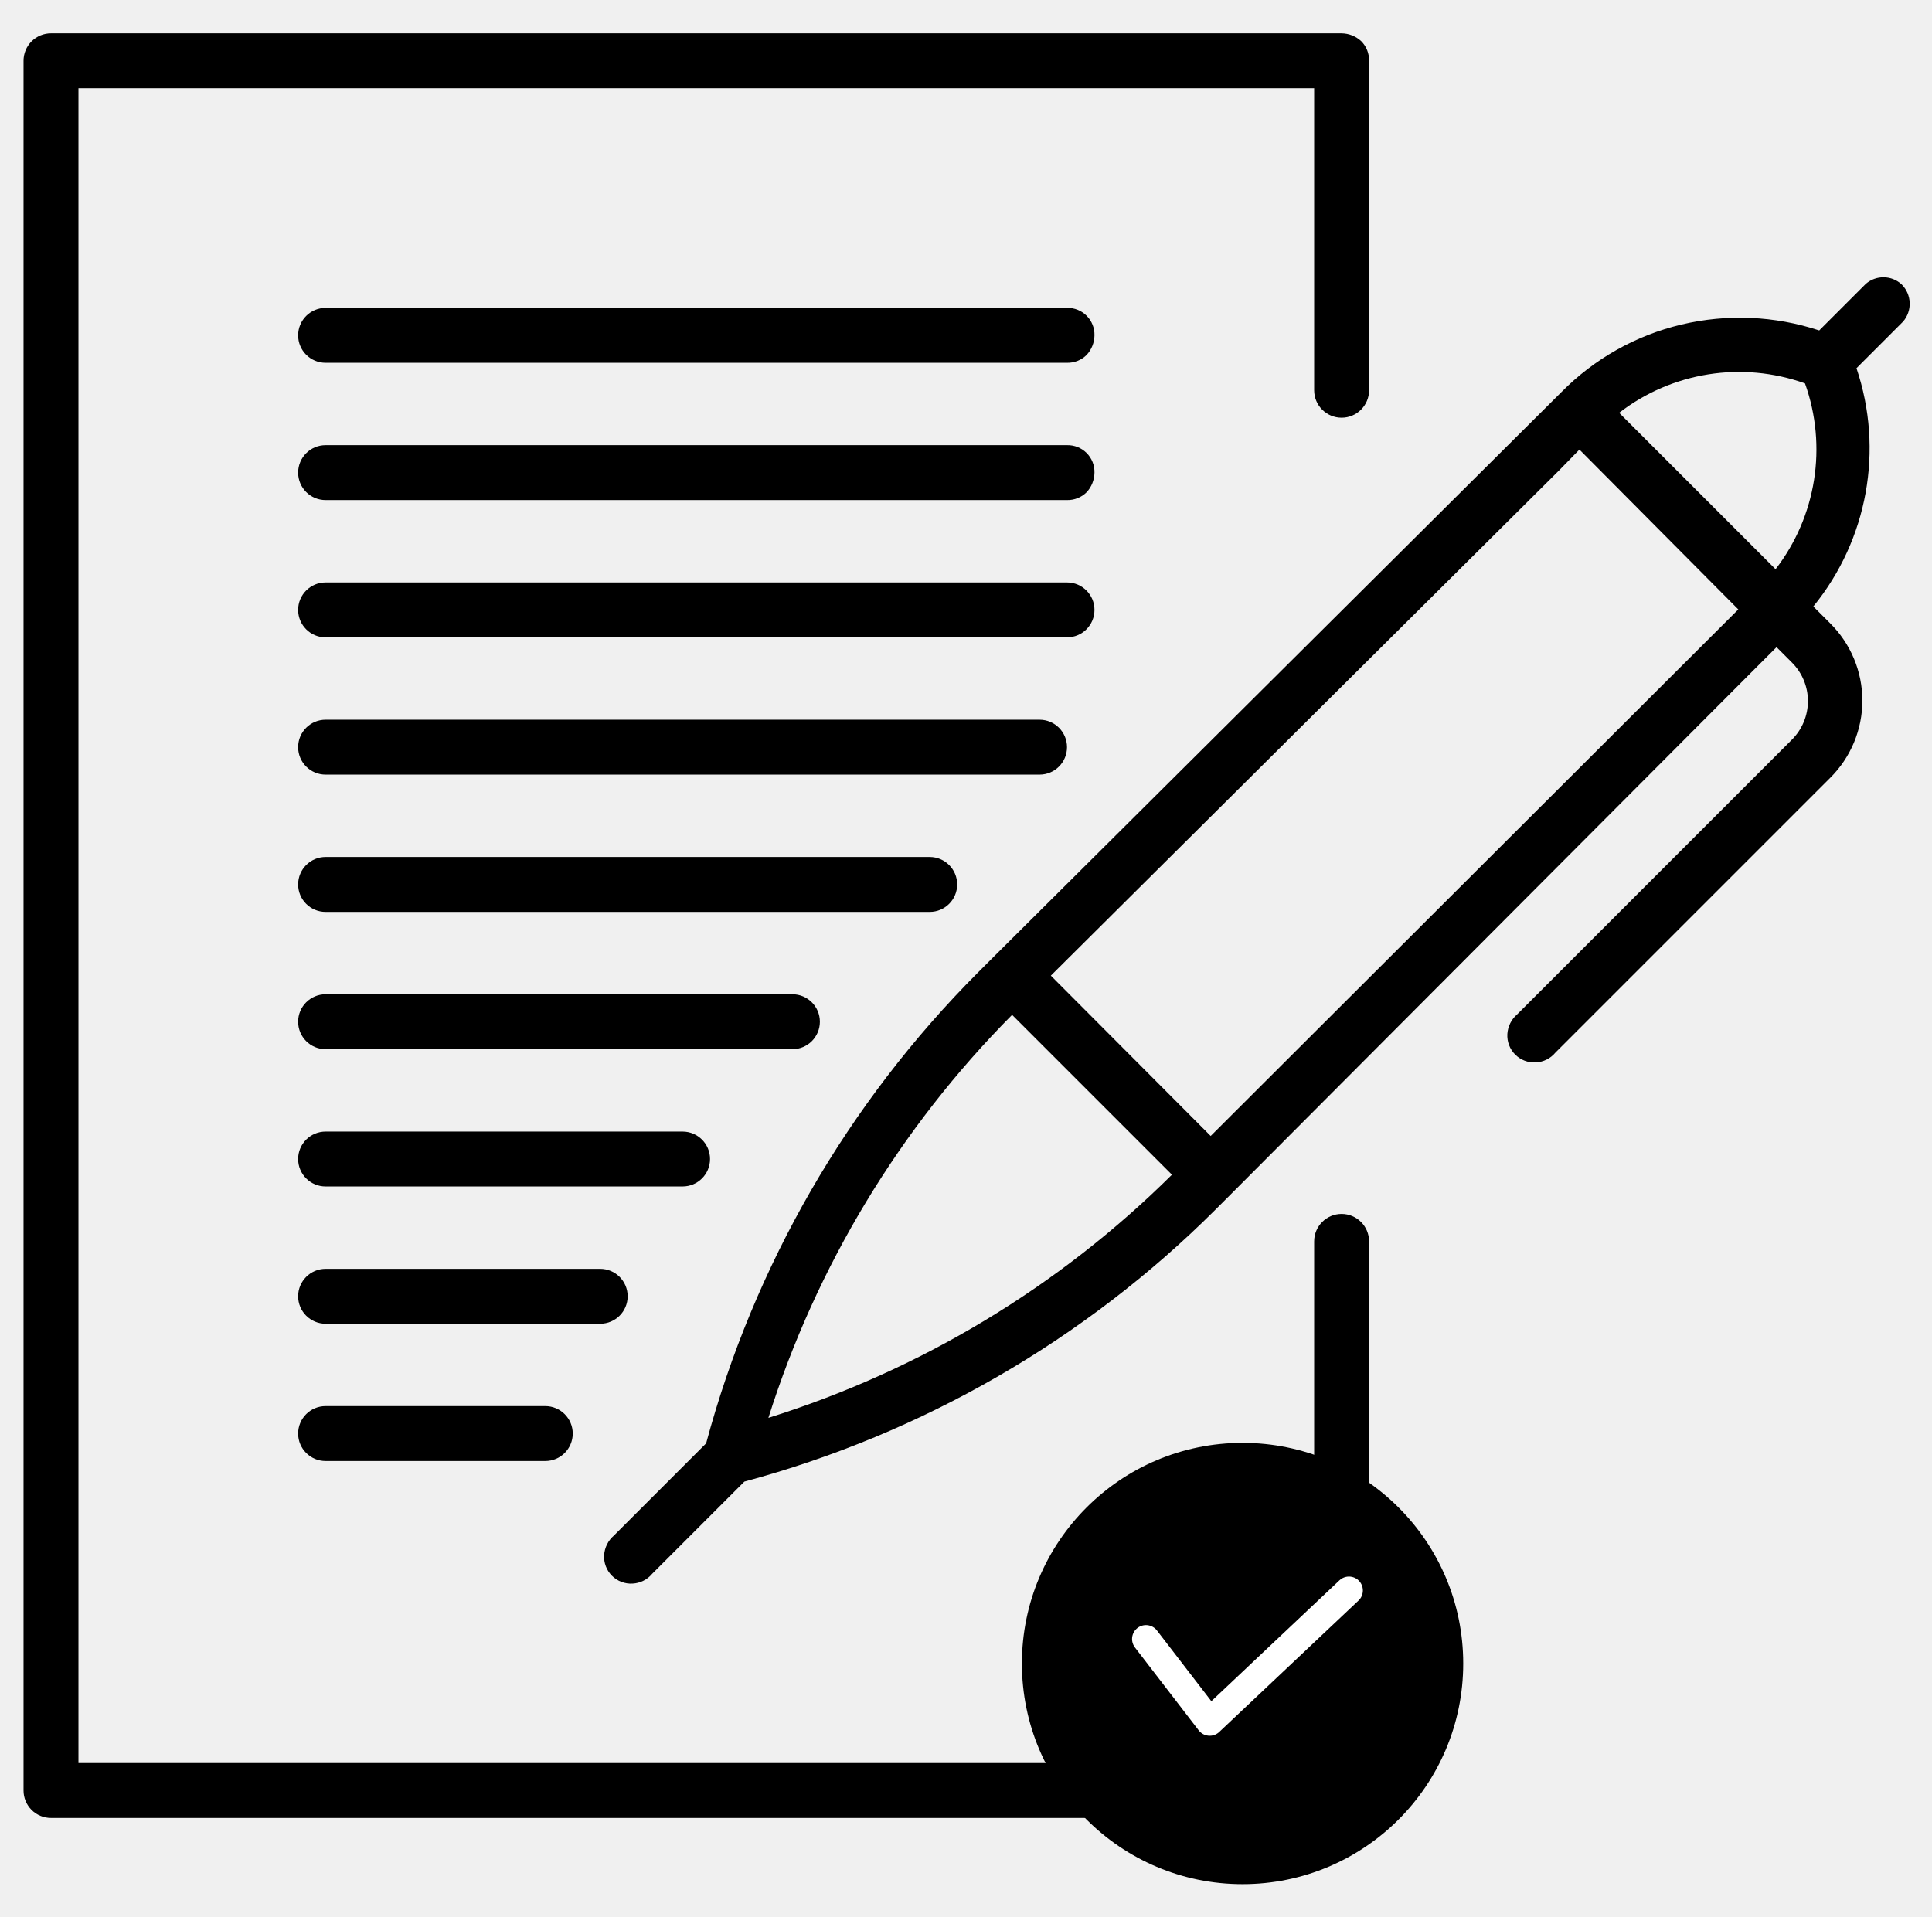
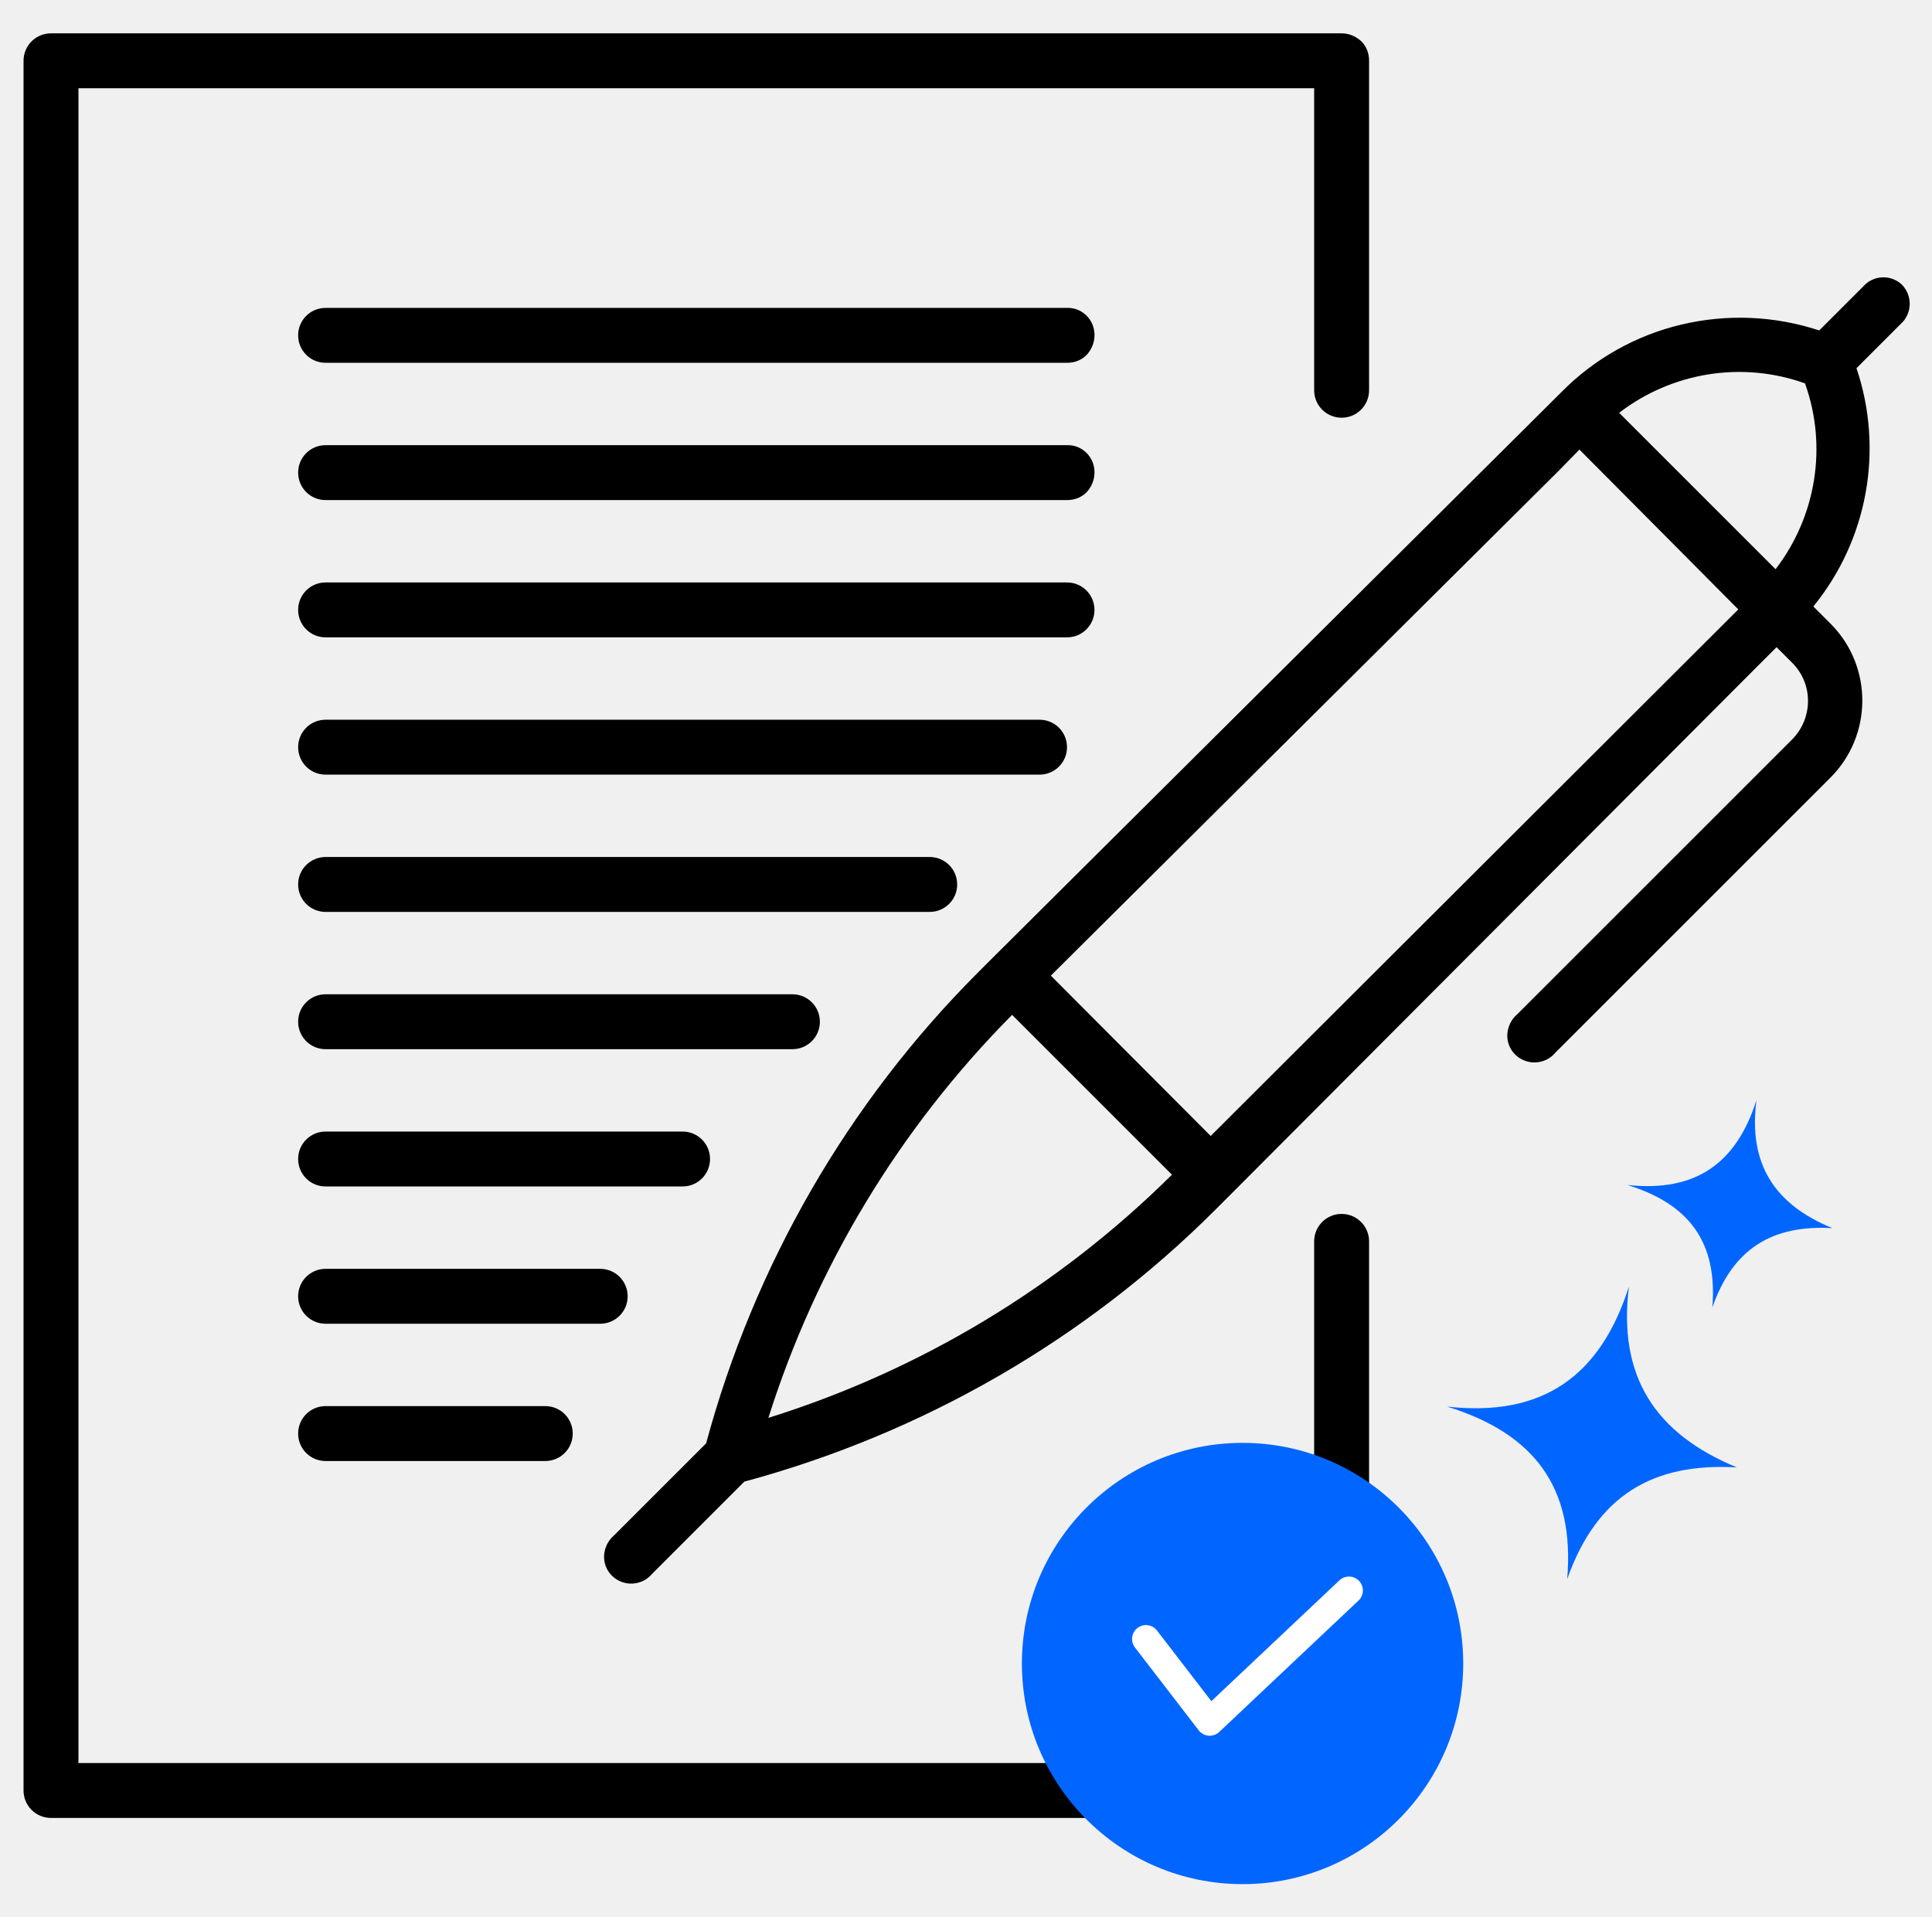
- <svg xmlns="http://www.w3.org/2000/svg" id="Layer_1" data-name="Layer 1" viewBox="0 0 394 391">
-   <defs>
-     <style>.cls-1{fill:none;stroke:#fff;stroke-linecap:round;stroke-linejoin:round;stroke-width:5.67px;}</style>
-   </defs>
-   <path d="M380.5,57.9,371,67.4a51.65,51.65,0,0,0-28.1-1.2A50.87,50.87,0,0,0,318.4,80L202.7,195.1l-3.2,3.2A215.25,215.25,0,0,0,144,294.4l-18.8,18.8a5.75,5.75,0,0,0-2,4A5.49,5.49,0,0,0,129,323a5.56,5.56,0,0,0,4-2l18.8-18.8a215.25,215.25,0,0,0,96.1-55.5l3.2-3.2L358,136.3l4.3-4.3,3.1,3.1h0a11.11,11.11,0,0,1,0,15.8l-56,56a5.75,5.75,0,0,0-2,4,5.49,5.49,0,0,0,5.8,5.8,5.56,5.56,0,0,0,4-2l56-56a22.21,22.21,0,0,0,0-31.6l-3.4-3.4a51.1,51.1,0,0,0,8.8-48.6l9.5-9.5a5.57,5.57,0,0,0-.3-7.6,5.48,5.48,0,0,0-7.3-.1ZM206.4,207,239,239.6a203,203,0,0,1-82.3,49.6A203.92,203.92,0,0,1,206.4,207Zm40.5,24.7L214.3,199,317.9,96l4.2-4.3,32.4,32.6ZM362.1,116.1,330.2,84.2a40,40,0,0,1,37.9-6,40,40,0,0,1-6,37.9ZM273.6,370.8H10.4a5.59,5.59,0,0,1-5.6-5.6V12.4a5.59,5.59,0,0,1,5.6-5.6H273.6a6,6,0,0,1,4,1.6,5.51,5.51,0,0,1,1.6,4V79.6a5.6,5.6,0,1,1-11.2,0V18H16V359.6H268V253.2a5.6,5.6,0,1,1,11.2,0v112a5.47,5.47,0,0,1-5.6,5.6ZM223.2,68.4a6,6,0,0,1-1.6,4,5.51,5.51,0,0,1-4,1.6H66.4a5.6,5.6,0,0,1,0-11.2H217.6a5.47,5.47,0,0,1,5.6,5.6Zm0,28a6,6,0,0,1-1.6,4,5.51,5.51,0,0,1-4,1.6H66.4a5.6,5.6,0,0,1,0-11.2H217.6a5.47,5.47,0,0,1,5.6,5.6ZM212,158H66.4a5.6,5.6,0,0,1,0-11.2H212a5.6,5.6,0,1,1,0,11.2Zm-50.4,56H66.4a5.6,5.6,0,0,1,0-11.2h95.2a5.6,5.6,0,0,1,0,11.2Zm-39.2,56h-56a5.6,5.6,0,0,1,0-11.2h56a5.6,5.6,0,0,1,0,11.2Zm95.2-140H66.4a5.6,5.6,0,0,1,0-11.2H217.6a5.6,5.6,0,0,1,0,11.2Zm-28,56H66.4a5.6,5.6,0,0,1,0-11.2H189.6a5.6,5.6,0,0,1,0,11.2Zm-50.4,56H66.4a5.6,5.6,0,0,1,0-11.2h72.8a5.6,5.6,0,1,1,0,11.2Zm-28,44.8a5.6,5.6,0,1,1,0,11.2H66.4a5.6,5.6,0,0,1,0-11.2Z" />
-   <circle cx="253.4" cy="339.3" r="45" />
-   <polyline class="cls-1" points="275.1 324.4 246.7 351.2 233.7 334.3" />
+ <svg xmlns="http://www.w3.org/2000/svg" version="1.1" id="Layer_1" x="0px" y="0px" viewBox="0 0 394 391" style="enable-background:new 0 0 394 391;" xml:space="preserve">
+   <style type="text/css">
+ 	.st0{fill:#0066FF;}
+ 	.st1{fill:none;stroke:#FFFFFF;stroke-width:5.67;stroke-linecap:round;stroke-linejoin:round;}
+ </style>
+   <path d="M380.5,57.9l-9.5,9.5c-9.1-3-18.8-3.4-28.1-1.2c-9.3,2.2-17.8,7-24.5,13.8L202.7,195.1l-3.2,3.2  c-26.6,26.6-45.7,59.8-55.5,96.1l-18.8,18.8c-1.2,1-1.9,2.5-2,4c-0.2,3,2.1,5.6,5.2,5.8c0.2,0,0.4,0,0.6,0c1.6-0.1,3-0.8,4-2  l18.8-18.8c36.3-9.8,69.5-28.9,96.1-55.5l3.2-3.2L358,136.3l4.3-4.3l3.1,3.1l0,0c4.4,4.3,4.4,11.3,0.1,15.7c0,0-0.1,0.1-0.1,0.1  l-56,56c-1.2,1-1.9,2.5-2,4c-0.2,3,2.1,5.6,5.2,5.8c0.2,0,0.4,0,0.6,0c1.6-0.1,3-0.8,4-2l56-56c8.7-8.6,8.8-22.7,0.2-31.4  c-0.1-0.1-0.1-0.1-0.2-0.2l-3.4-3.4c11.1-13.6,14.4-32,8.8-48.6l9.5-9.5c1.9-2.2,1.8-5.5-0.3-7.6C385.7,56.1,382.6,56.1,380.5,57.9  L380.5,57.9z M206.4,207l32.6,32.6c-23.1,22.9-51.3,39.9-82.3,49.6C166.5,258.2,183.5,230.1,206.4,207z M246.9,231.7L214.3,199  L317.9,96l4.2-4.3l32.4,32.6L246.9,231.7z M362.1,116.1l-31.9-31.9c10.8-8.3,25.1-10.6,37.9-6C372.7,91,370.4,105.3,362.1,116.1z   M273.6,370.8H10.4c-3.1,0-5.6-2.5-5.6-5.6c0,0,0,0,0,0V12.4c0-3.1,2.5-5.6,5.6-5.6c0,0,0,0,0,0h263.2c1.5,0,2.9,0.6,4,1.6  c1.1,1.1,1.6,2.5,1.6,4v67.2c0,3.1-2.5,5.6-5.6,5.6s-5.6-2.5-5.6-5.6V18H16v341.6h252V253.2c0-3.1,2.5-5.6,5.6-5.6s5.6,2.5,5.6,5.6  v112c0.1,3-2.3,5.5-5.3,5.6C273.8,370.8,273.7,370.8,273.6,370.8L273.6,370.8z M223.2,68.4c0,1.5-0.6,2.9-1.6,4  c-1.1,1.1-2.5,1.6-4,1.6H66.4c-3.1,0-5.6-2.5-5.6-5.6s2.5-5.6,5.6-5.6h151.2c3-0.1,5.5,2.3,5.6,5.3  C223.2,68.2,223.2,68.3,223.2,68.4L223.2,68.4z M223.2,96.4c0,1.5-0.6,2.9-1.6,4c-1.1,1.1-2.5,1.6-4,1.6H66.4  c-3.1,0-5.6-2.5-5.6-5.6c0-3.1,2.5-5.6,5.6-5.6h151.2c3-0.1,5.5,2.3,5.6,5.3C223.2,96.2,223.2,96.3,223.2,96.4L223.2,96.4z M212,158  H66.4c-3.1,0-5.6-2.5-5.6-5.6c0-3.1,2.5-5.6,5.6-5.6H212c3.1,0,5.6,2.5,5.6,5.6S215.1,158,212,158C212,158,212,158,212,158z   M161.6,214H66.4c-3.1,0-5.6-2.5-5.6-5.6c0-3.1,2.5-5.6,5.6-5.6h95.2c3.1,0,5.6,2.5,5.6,5.6C167.2,211.5,164.7,214,161.6,214z   M122.4,270h-56c-3.1,0-5.6-2.5-5.6-5.6s2.5-5.6,5.6-5.6h56c3.1,0,5.6,2.5,5.6,5.6S125.5,270,122.4,270z M217.6,130H66.4  c-3.1,0-5.6-2.5-5.6-5.6c0-3.1,2.5-5.6,5.6-5.6h151.2c3.1,0,5.6,2.5,5.6,5.6C223.2,127.5,220.7,130,217.6,130z M189.6,186H66.4  c-3.1,0-5.6-2.5-5.6-5.6c0-3.1,2.5-5.6,5.6-5.6h123.2c3.1,0,5.6,2.5,5.6,5.6C195.2,183.5,192.7,186,189.6,186z M139.2,242H66.4  c-3.1,0-5.6-2.5-5.6-5.6c0-3.1,2.5-5.6,5.6-5.6h72.8c3.1,0,5.6,2.5,5.6,5.6S142.3,242,139.2,242C139.2,242,139.2,242,139.2,242z   M111.2,286.8c3.1,0,5.6,2.5,5.6,5.6s-2.5,5.6-5.6,5.6H66.4c-3.1,0-5.6-2.5-5.6-5.6s2.5-5.6,5.6-5.6H111.2z" />
+   <circle class="st0" cx="253.4" cy="339.3" r="45" />
+   <polyline class="st1" points="275.1,324.4 246.7,351.2 233.7,334.3 " />
+   <path class="st0" d="M354.2,299.3c-17.2-1-28.6,5.8-34.6,22.8c1.6-18.7-6.7-29.7-24.5-35.2c19.6,2.2,31.3-6.3,37.1-24.5  C329.9,280.7,337.5,292.4,354.2,299.3z" />
+   <path class="st0" d="M373.7,250.5c-12.2-0.7-20.3,4.1-24.5,16.2c1.1-13.3-4.7-21.1-17.3-25c13.9,1.5,22.2-4.4,26.3-17.3  C356.5,237.4,361.9,245.7,373.7,250.5z" />
</svg>
